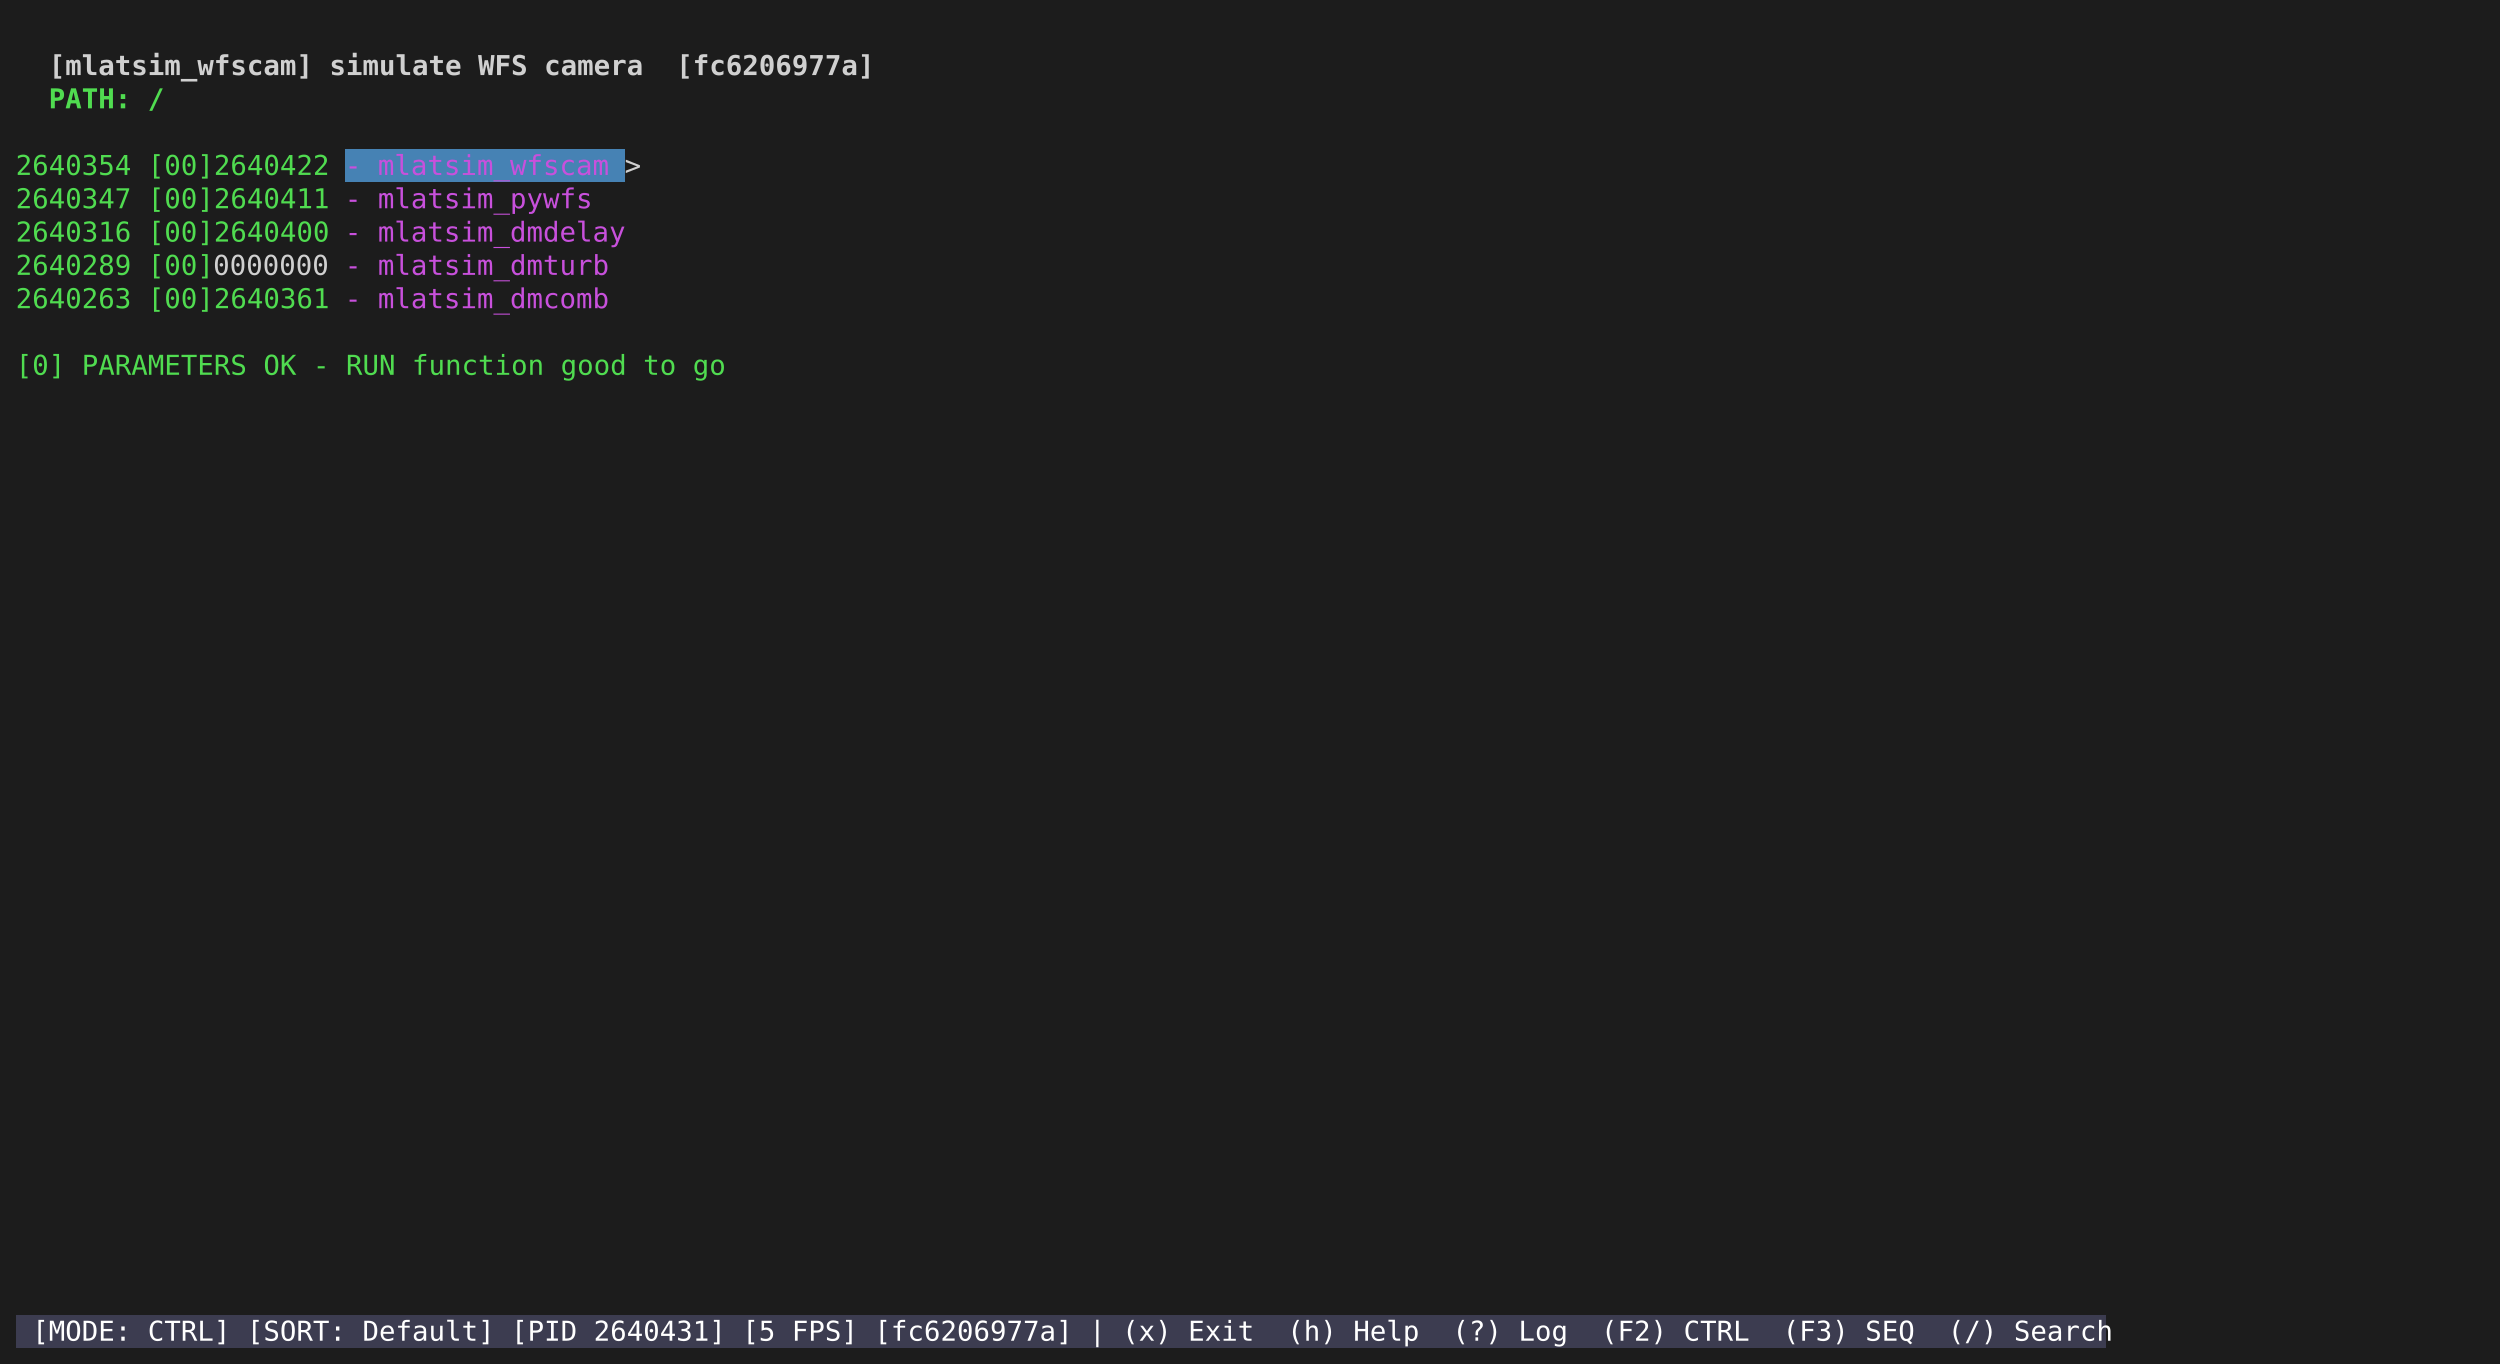
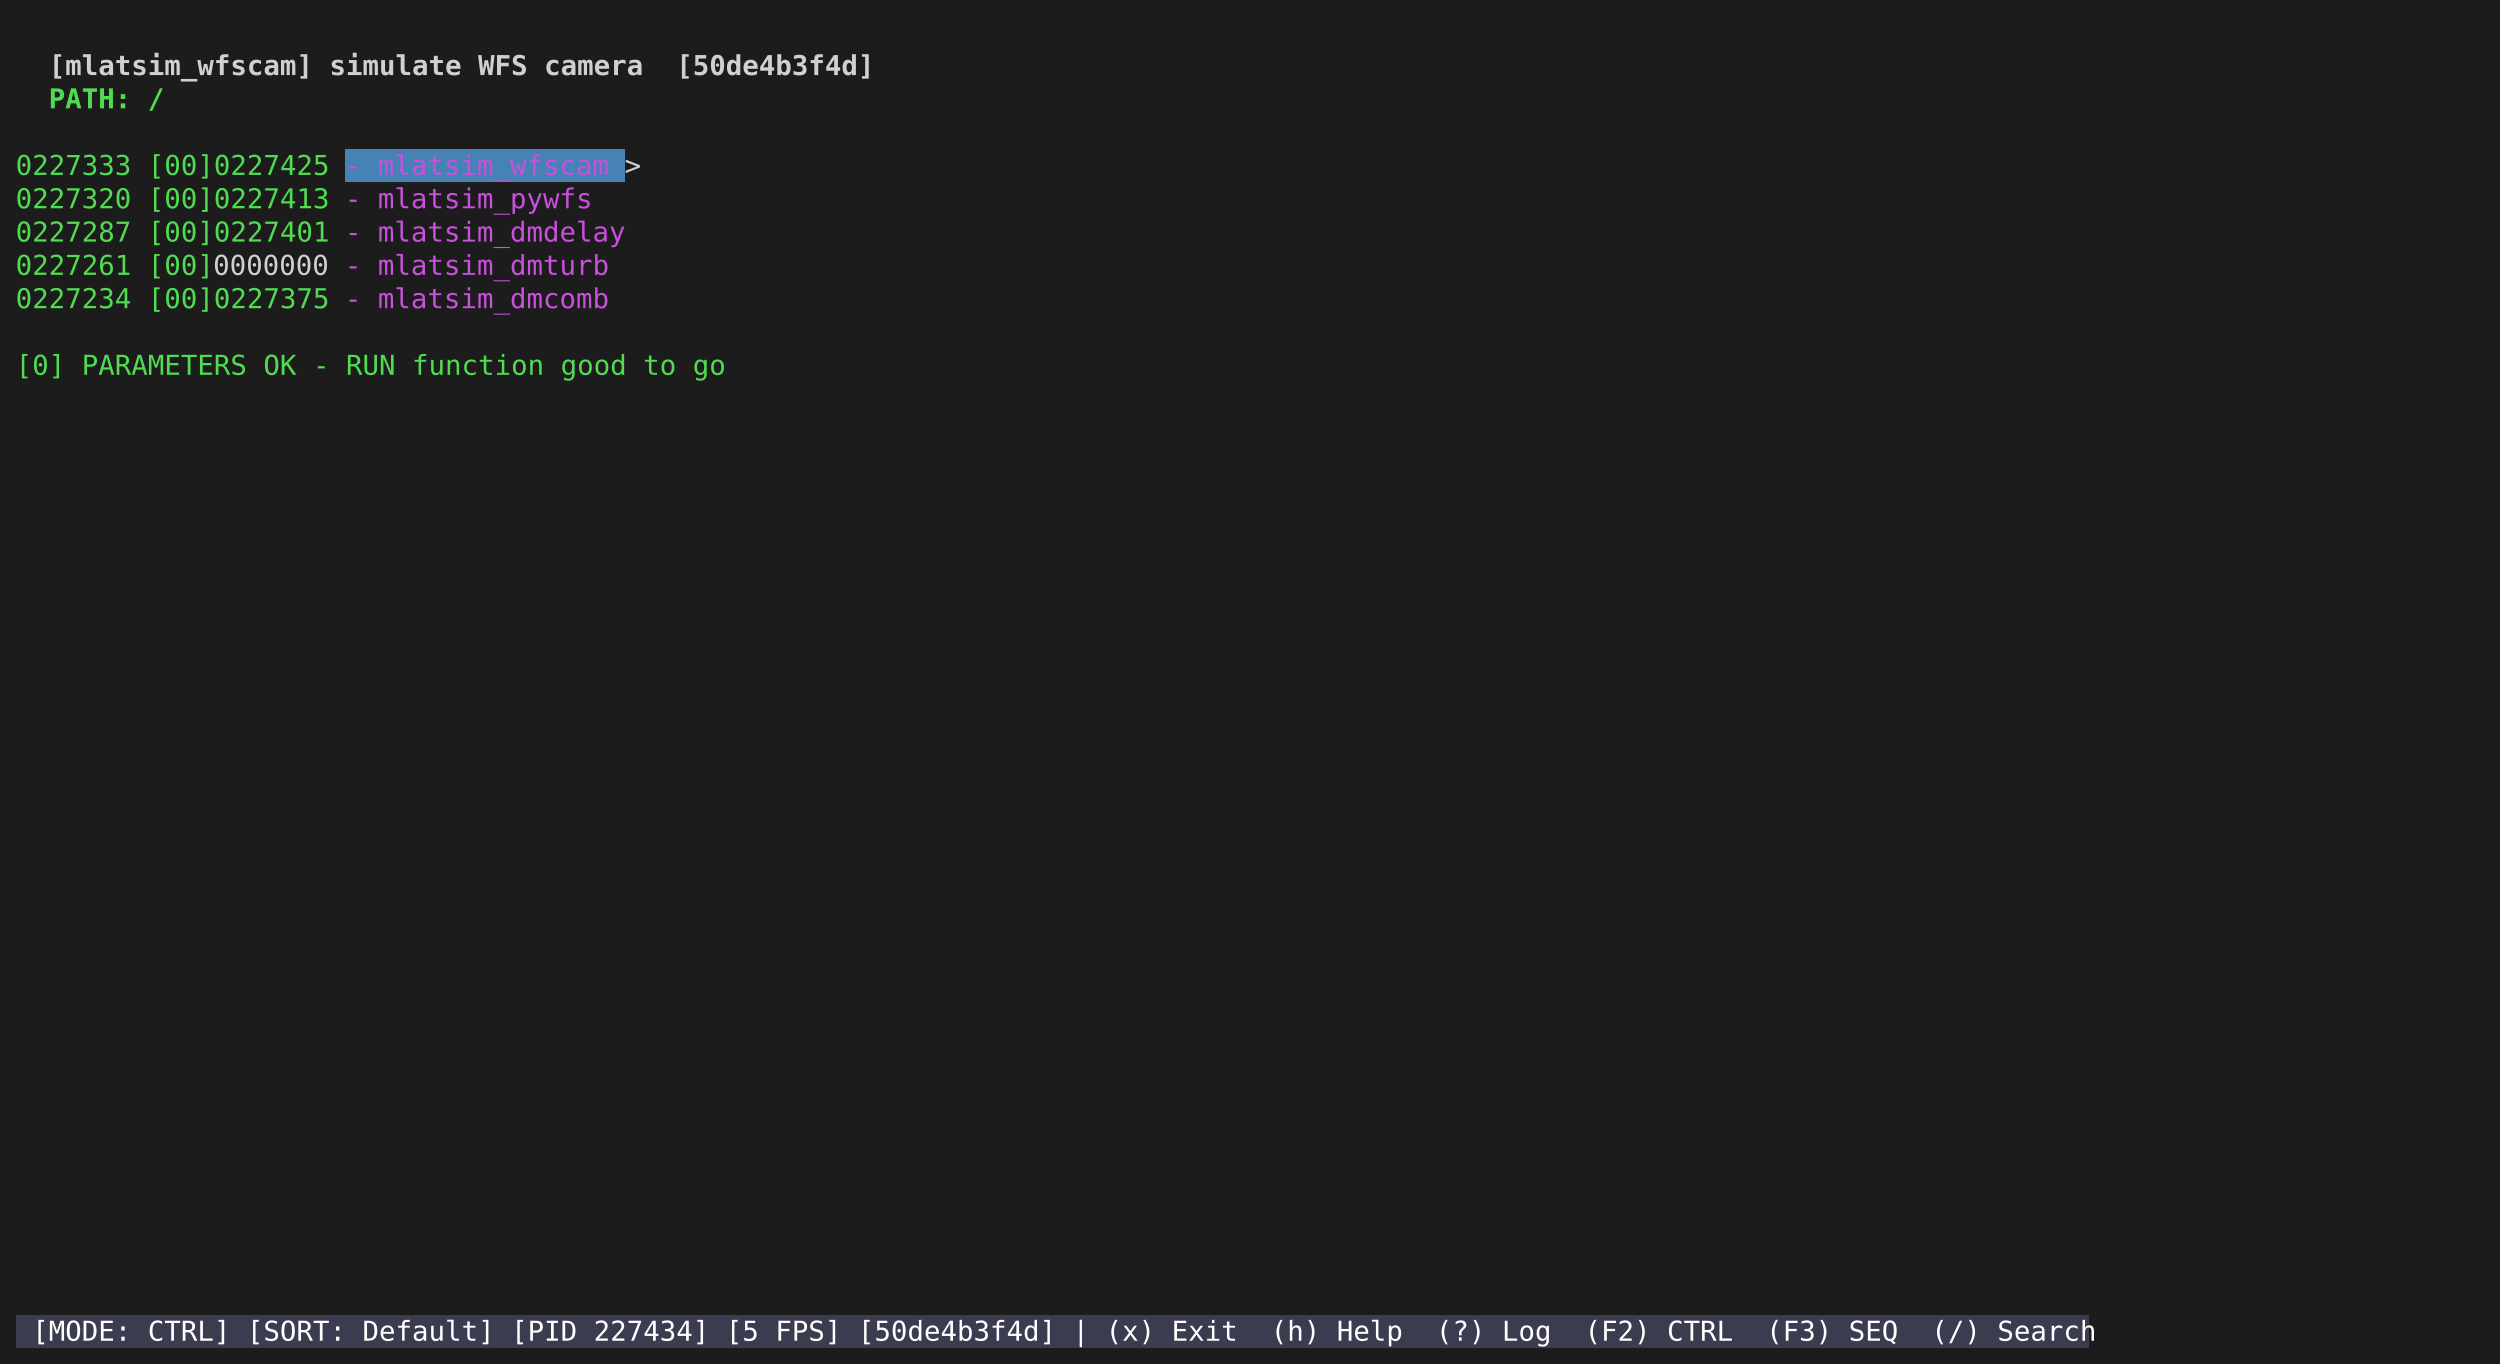
<svg xmlns="http://www.w3.org/2000/svg" width="1276" height="696" viewBox="0 0 1276 696" font-family="DejaVu Sans Mono, Menlo, Consolas, monospace" font-size="14" xml:space="preserve" shape-rendering="crispEdges">
  <rect width="100%" height="100%" fill="#1c1c1c" />
  <rect x="176.0" y="76.0" width="142.8" height="17.0" fill="#4682b4" />
-   <rect x="8.0" y="671.0" width="1066.8" height="17.0" fill="#3c3c50" />
-   <text x="8.0" y="38.3" fill="#d0d0d0" font-weight="bold" textLength="436.8">  [mlatsim_wfscam] simulate WFS camera  [fc6206977a]</text>
+   <rect x="8.0" y="671.0" width="1058.4" height="17.0" fill="#3c3c50" />
+   <text x="8.0" y="38.3" fill="#d0d0d0" font-weight="bold" textLength="436.8">  [mlatsim_wfscam] simulate WFS camera  [50de4b3f4d]</text>
  <text x="8.0" y="55.3" fill="#50dc50" font-weight="bold" textLength="84.0">  PATH: / </text>
-   <text x="8.0" y="89.3" fill="#50dc50" textLength="168.0">2640354 [00]2640422 </text>
+   <text x="8.0" y="89.3" fill="#50dc50" textLength="168.0">0227333 [00]0227425 </text>
  <text x="176.0" y="89.3" fill="#c850dc" textLength="142.8">- mlatsim_wfscam </text>
  <text x="318.8" y="89.3" fill="#d0d0d0" textLength="8.4">&gt;</text>
-   <text x="8.0" y="106.3" fill="#50dc50" textLength="168.0">2640347 [00]2640411 </text>
+   <text x="8.0" y="106.3" fill="#50dc50" textLength="168.0">0227320 [00]0227413 </text>
  <text x="176.0" y="106.3" fill="#c850dc" textLength="142.8">- mlatsim_pywfs  </text>
-   <text x="8.0" y="123.3" fill="#50dc50" textLength="168.0">2640316 [00]2640400 </text>
+   <text x="8.0" y="123.3" fill="#50dc50" textLength="168.0">0227287 [00]0227401 </text>
  <text x="176.0" y="123.3" fill="#c850dc" textLength="142.8">- mlatsim_dmdelay</text>
-   <text x="8.0" y="140.3" fill="#50dc50" textLength="100.8">2640289 [00]</text>
+   <text x="8.0" y="140.3" fill="#50dc50" textLength="100.8">0227261 [00]</text>
  <text x="108.8" y="140.3" fill="#d0d0d0" textLength="67.2">0000000 </text>
  <text x="176.0" y="140.3" fill="#c850dc" textLength="142.8">- mlatsim_dmturb </text>
-   <text x="8.0" y="157.3" fill="#50dc50" textLength="168.0">2640263 [00]2640361 </text>
+   <text x="8.0" y="157.3" fill="#50dc50" textLength="168.0">0227234 [00]0227375 </text>
  <text x="176.0" y="157.3" fill="#c850dc" textLength="142.8">- mlatsim_dmcomb </text>
  <text x="8.0" y="191.3" fill="#50dc50" textLength="361.2">[0] PARAMETERS OK - RUN function good to go</text>
-   <text x="8.0" y="684.3" fill="#ffffff" textLength="1066.8"> [MODE: CTRL] [SORT: Default] [PID 2640431] [5 FPS] [fc6206977a] | (x) Exit  (h) Help  (?) Log  (F2) CTRL  (F3) SEQ  (/) Search</text>
+   <text x="8.0" y="684.3" fill="#ffffff" textLength="1058.4"> [MODE: CTRL] [SORT: Default] [PID 227434] [5 FPS] [50de4b3f4d] | (x) Exit  (h) Help  (?) Log  (F2) CTRL  (F3) SEQ  (/) Search</text>
</svg>
